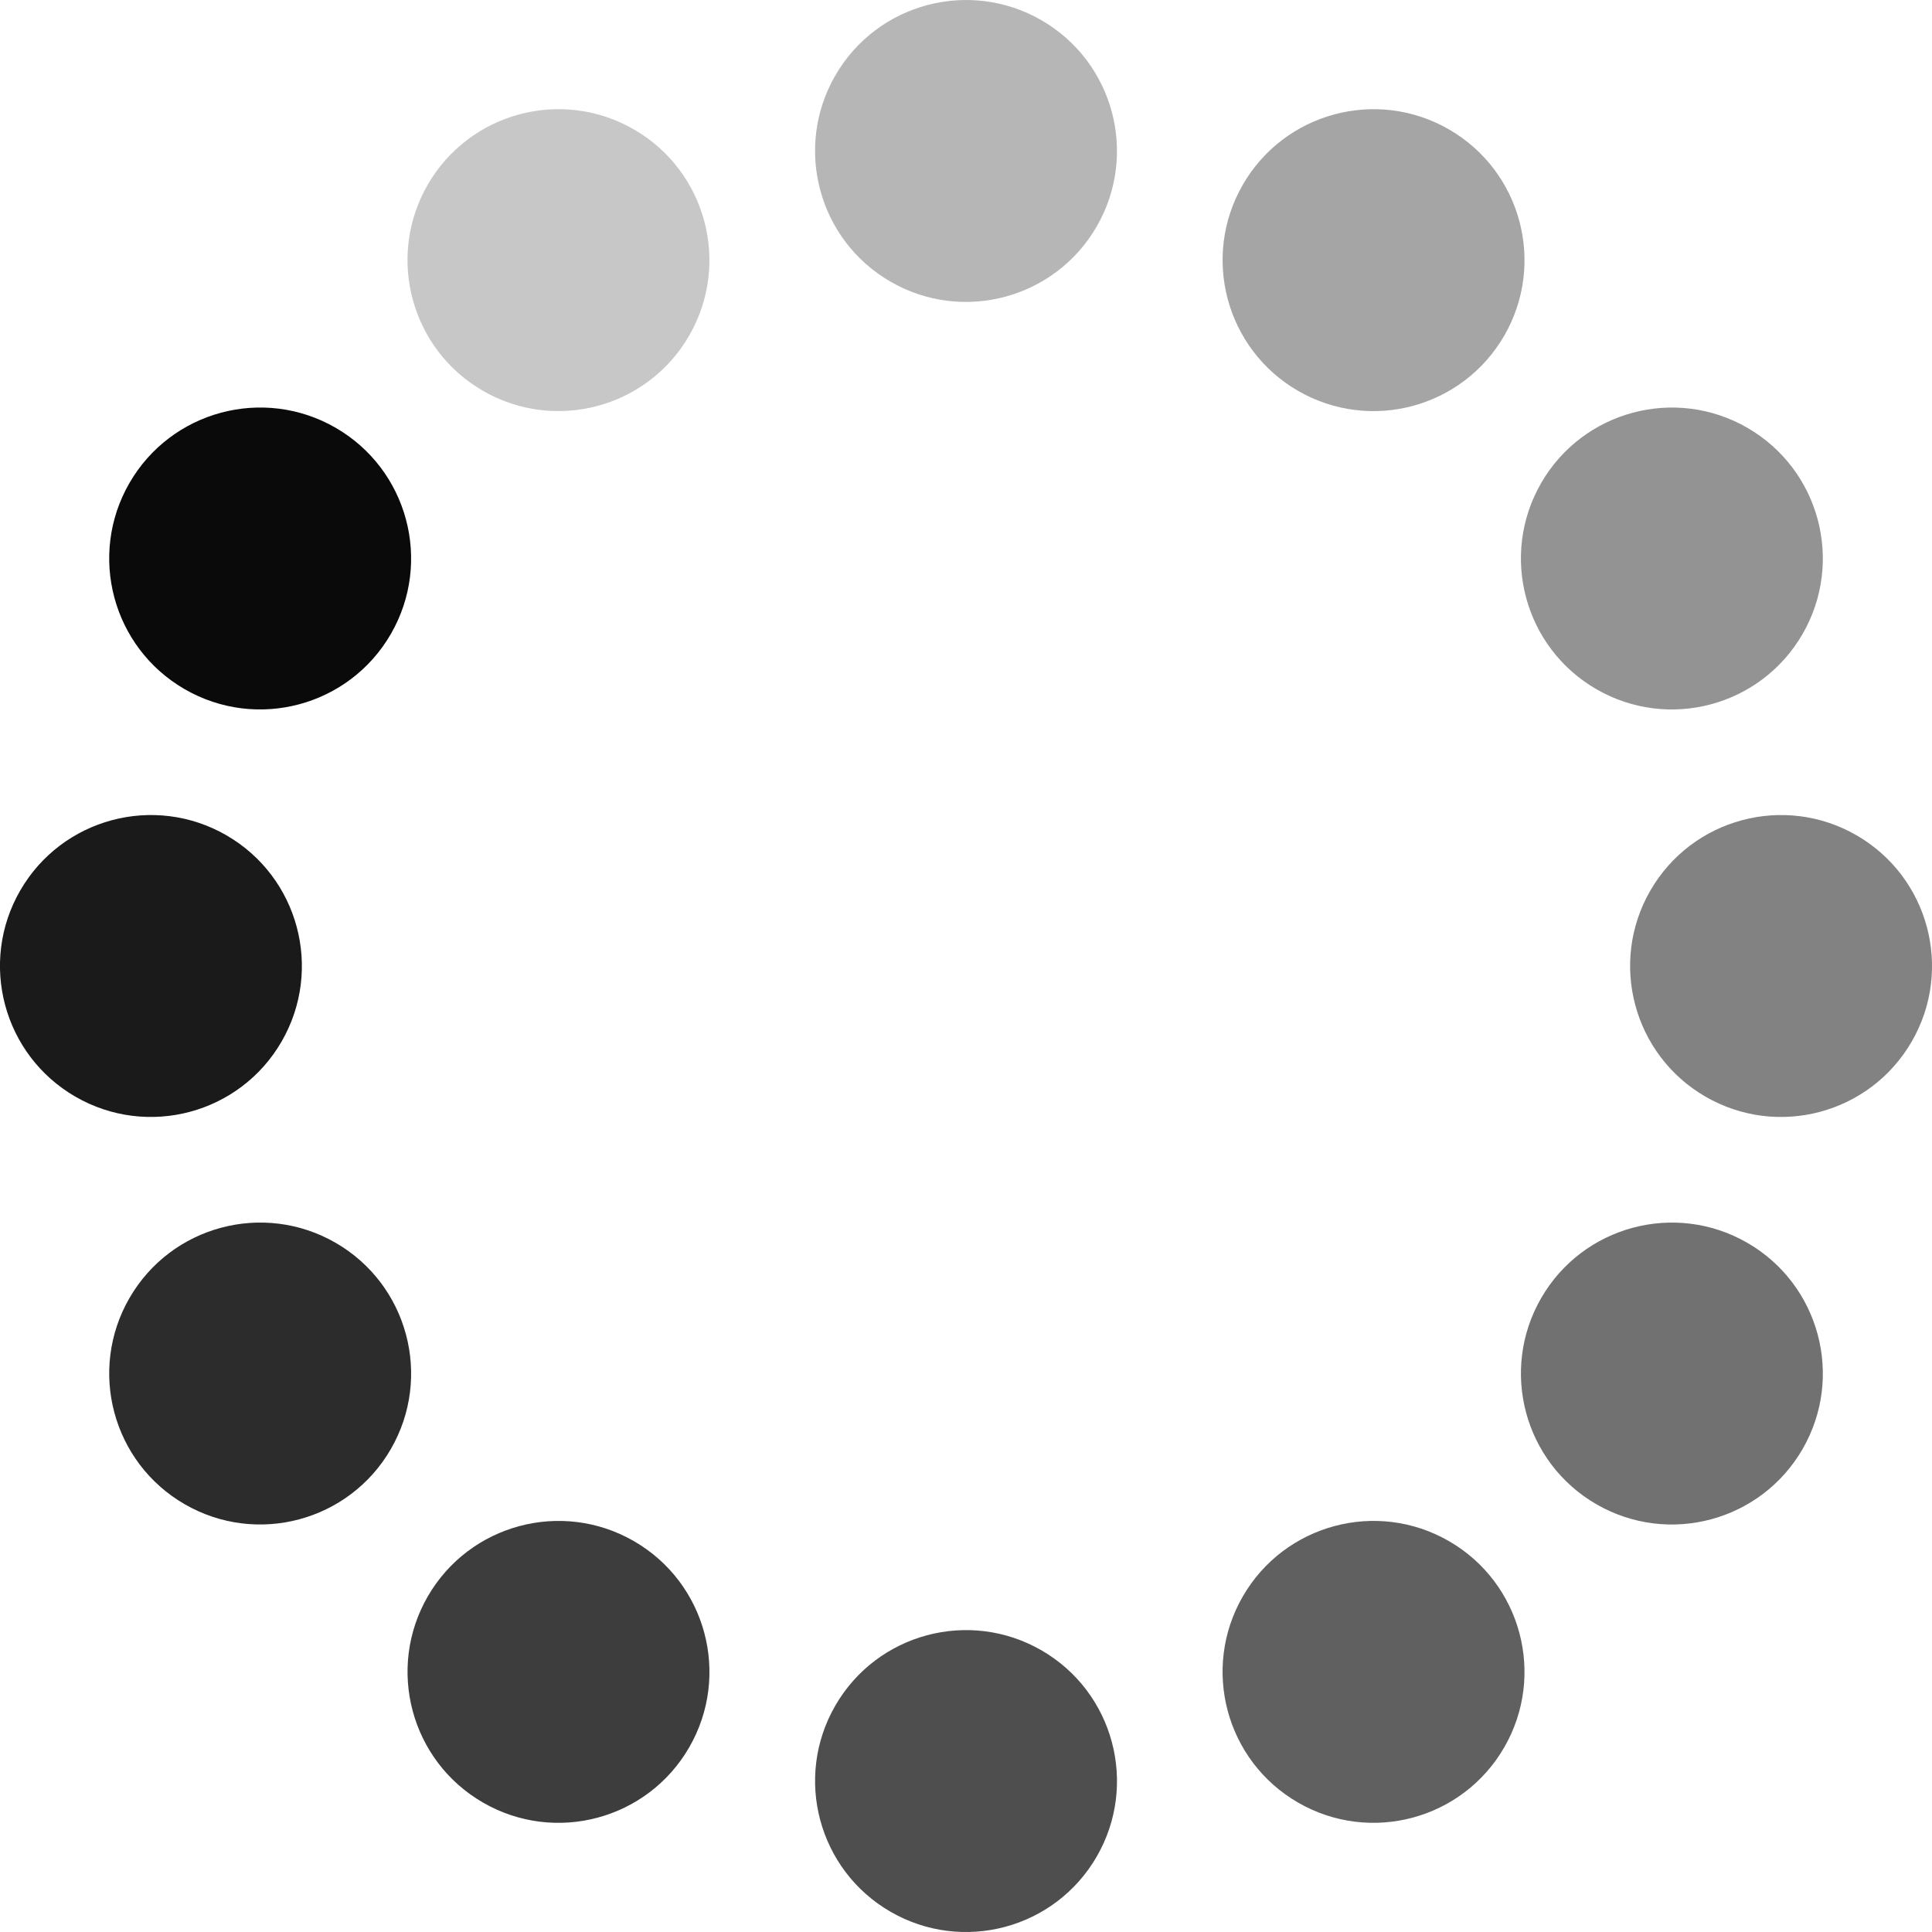
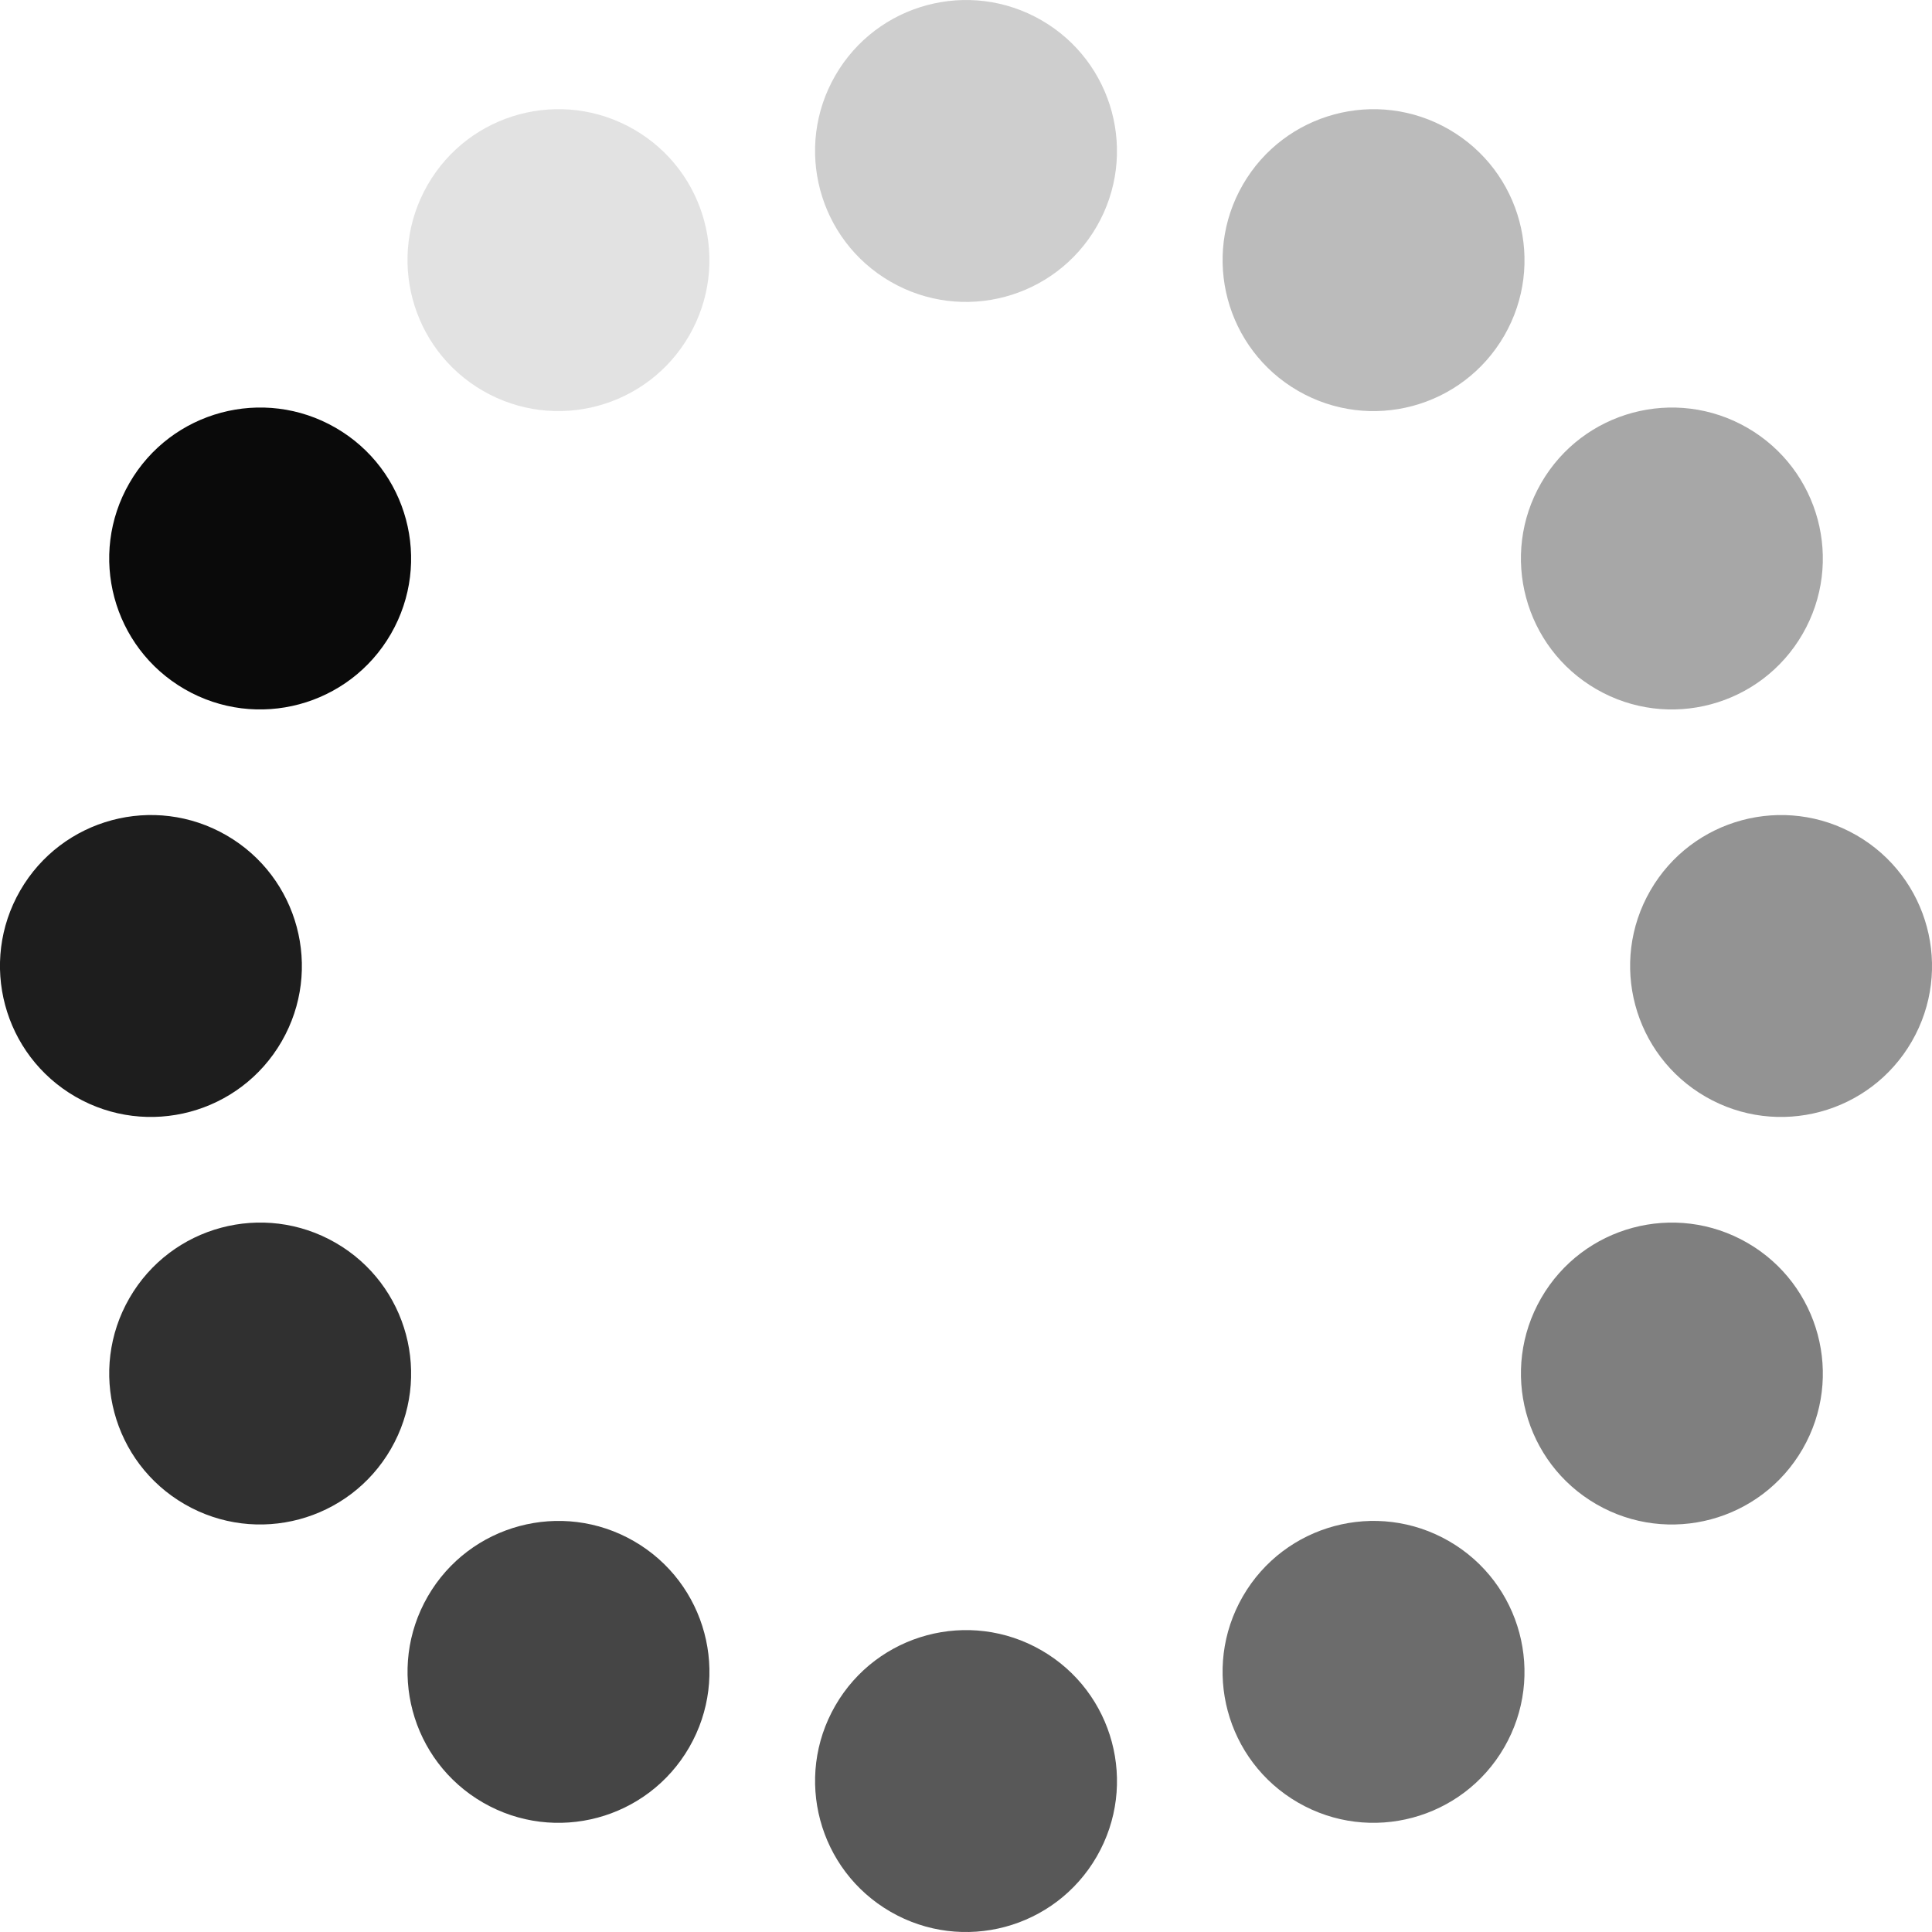
<svg xmlns="http://www.w3.org/2000/svg" width="32" height="32" viewBox="44 -56 32 32" version="1.1" style="fill:none;stroke-linecap:round;stroke-linejoin:round" id="svg15">
  <defs id="defs15" />
  <g transform="scale(1,-1)" id="g15" style="fill:#0a0a0a;fill-opacity:1;stroke:#e90000;stroke-opacity:1">
    <circle cx="64.641" cy="-18.462" r="2.5" style="fill:#0a0a0a;fill-opacity:1;stroke:none;stroke-width:0.25;stroke-opacity:1" id="circle1" transform="rotate(60)" />
-     <circle cx="57.891" cy="-20.27" r="2.5" style="opacity:0.93;fill:#0a0a0a;fill-opacity:1;stroke:none;stroke-width:0.25;stroke-opacity:1" id="circle2" transform="rotate(60)" />
-     <circle cx="52.95" cy="-25.212" r="2.5" style="opacity:0.86;fill:#0a0a0a;fill-opacity:1;stroke:none;stroke-width:0.25;stroke-opacity:1" id="circle3" transform="rotate(60)" />
-     <circle cx="51.141" cy="-31.962" r="2.5" style="opacity:0.79;fill:#0a0a0a;fill-opacity:1;stroke:none;stroke-width:0.25;stroke-opacity:1" id="circle4" transform="rotate(60)" />
-     <circle cx="52.95" cy="-38.712" r="2.5" style="opacity:0.72;fill:#0a0a0a;fill-opacity:1;stroke:none;stroke-width:0.25;stroke-opacity:1" id="circle5" transform="rotate(60)" />
-     <circle cx="57.891" cy="-43.653" r="2.5" style="opacity:0.65;fill:#0a0a0a;fill-opacity:1;stroke:none;stroke-width:0.25;stroke-opacity:1" id="circle6" transform="rotate(60)" />
-     <circle cx="64.641" cy="-45.462" r="2.5" style="opacity:0.58;fill:#0a0a0a;fill-opacity:1;stroke:none;stroke-width:0.25;stroke-opacity:1" id="circle7" transform="rotate(60)" />
-     <circle cx="71.391" cy="-43.653" r="2.5" style="opacity:0.51;fill:#0a0a0a;fill-opacity:1;stroke:none;stroke-width:0.25;stroke-opacity:1" id="circle8" transform="rotate(60)" />
-     <circle cx="76.332" cy="-38.712" r="2.5" style="opacity:0.44;fill:#0a0a0a;fill-opacity:1;stroke:none;stroke-width:0.25;stroke-opacity:1" id="circle9" transform="rotate(60)" />
-     <circle cx="78.141" cy="-31.962" r="2.5" style="opacity:0.37;fill:#0a0a0a;fill-opacity:1;stroke:none;stroke-width:0.25;stroke-opacity:1" id="circle10" transform="rotate(60)" />
-     <circle cx="76.332" cy="-25.212" r="2.5" style="opacity:0.3;fill:#0a0a0a;fill-opacity:1;stroke:none;stroke-width:0.25;stroke-opacity:1" id="circle11" transform="rotate(60)" />
-     <circle cx="71.391" cy="-20.27" r="2.5" style="opacity:0.23;fill:#0a0a0a;fill-opacity:1;stroke:none;stroke-width:0.25;stroke-opacity:1" id="circle12" transform="rotate(60)" />
+     <circle cx="57.891" cy="-20.27" r="2.5" style="opacity:0.92;fill:#0a0a0a;fill-opacity:1;stroke:none;stroke-width:0.25;stroke-opacity:1" id="circle2" transform="rotate(60)" />
+     <circle cx="52.95" cy="-25.212" r="2.5" style="opacity:0.84;fill:#0a0a0a;fill-opacity:1;stroke:none;stroke-width:0.25;stroke-opacity:1" id="circle3" transform="rotate(60)" />
+     <circle cx="51.141" cy="-31.962" r="2.5" style="opacity:0.76;fill:#0a0a0a;fill-opacity:1;stroke:none;stroke-width:0.25;stroke-opacity:1" id="circle4" transform="rotate(60)" />
+     <circle cx="52.95" cy="-38.712" r="2.5" style="opacity:0.68;fill:#0a0a0a;fill-opacity:1;stroke:none;stroke-width:0.25;stroke-opacity:1" id="circle5" transform="rotate(60)" />
+     <circle cx="57.891" cy="-43.653" r="2.5" style="opacity:0.6;fill:#0a0a0a;fill-opacity:1;stroke:none;stroke-width:0.25;stroke-opacity:1" id="circle6" transform="rotate(60)" />
+     <circle cx="64.641" cy="-45.462" r="2.5" style="opacity:0.52;fill:#0a0a0a;fill-opacity:1;stroke:none;stroke-width:0.25;stroke-opacity:1" id="circle7" transform="rotate(60)" />
+     <circle cx="71.391" cy="-43.653" r="2.5" style="opacity:0.44;fill:#0a0a0a;fill-opacity:1;stroke:none;stroke-width:0.25;stroke-opacity:1" id="circle8" transform="rotate(60)" />
+     <circle cx="76.332" cy="-38.712" r="2.5" style="opacity:0.36;fill:#0a0a0a;fill-opacity:1;stroke:none;stroke-width:0.25;stroke-opacity:1" id="circle9" transform="rotate(60)" />
+     <circle cx="78.141" cy="-31.962" r="2.5" style="opacity:0.28;fill:#0a0a0a;fill-opacity:1;stroke:none;stroke-width:0.25;stroke-opacity:1" id="circle10" transform="rotate(60)" />
+     <circle cx="76.332" cy="-25.212" r="2.5" style="opacity:0.2;fill:#0a0a0a;fill-opacity:1;stroke:none;stroke-width:0.25;stroke-opacity:1" id="circle11" transform="rotate(60)" />
+     <circle cx="71.391" cy="-20.27" r="2.5" style="opacity:0.12;fill:#0a0a0a;fill-opacity:1;stroke:none;stroke-width:0.25;stroke-opacity:1" id="circle12" transform="rotate(60)" />
  </g>
</svg>
